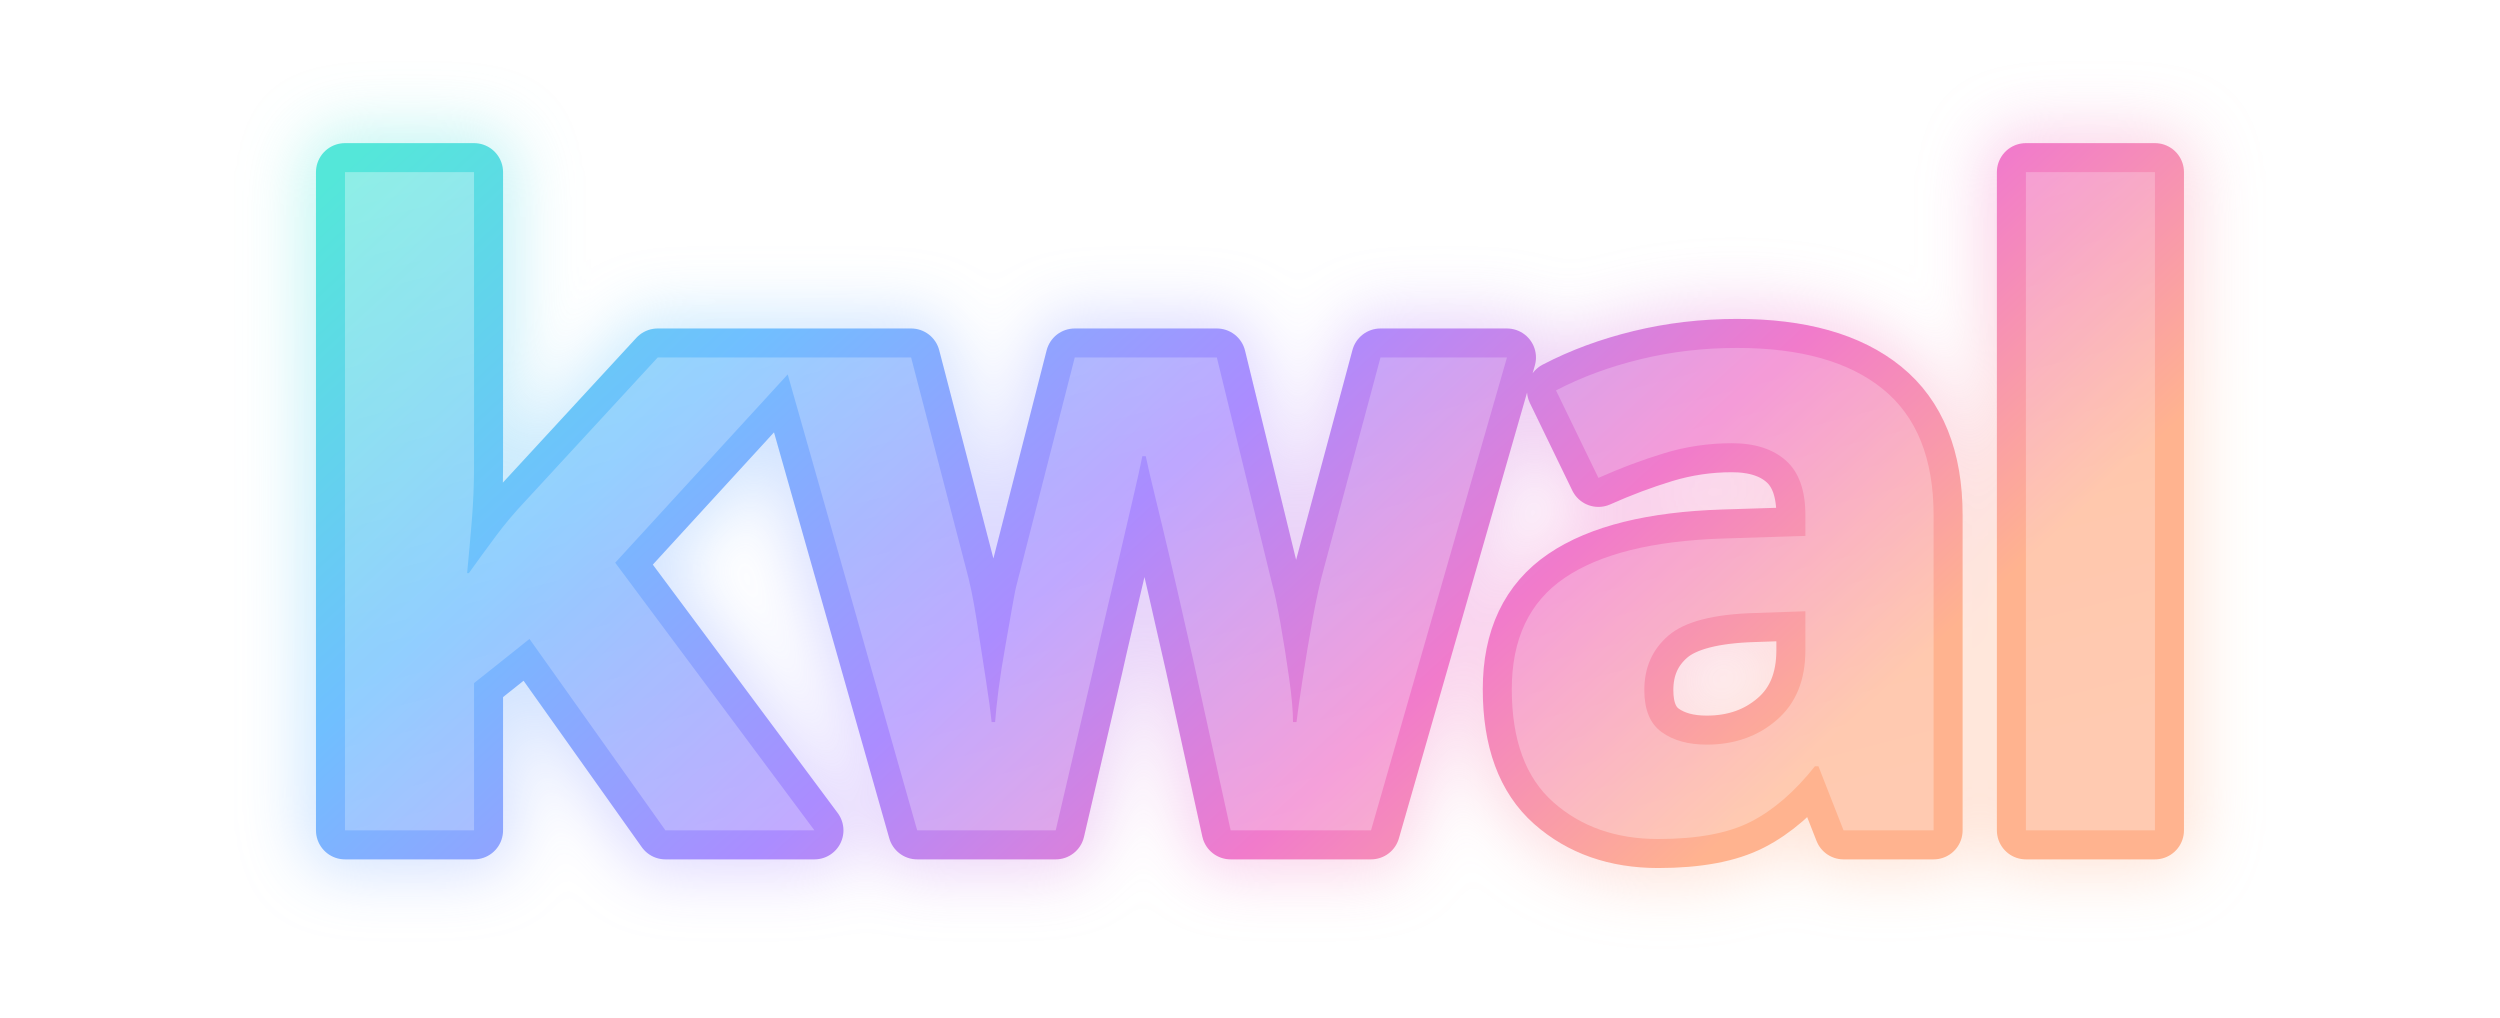
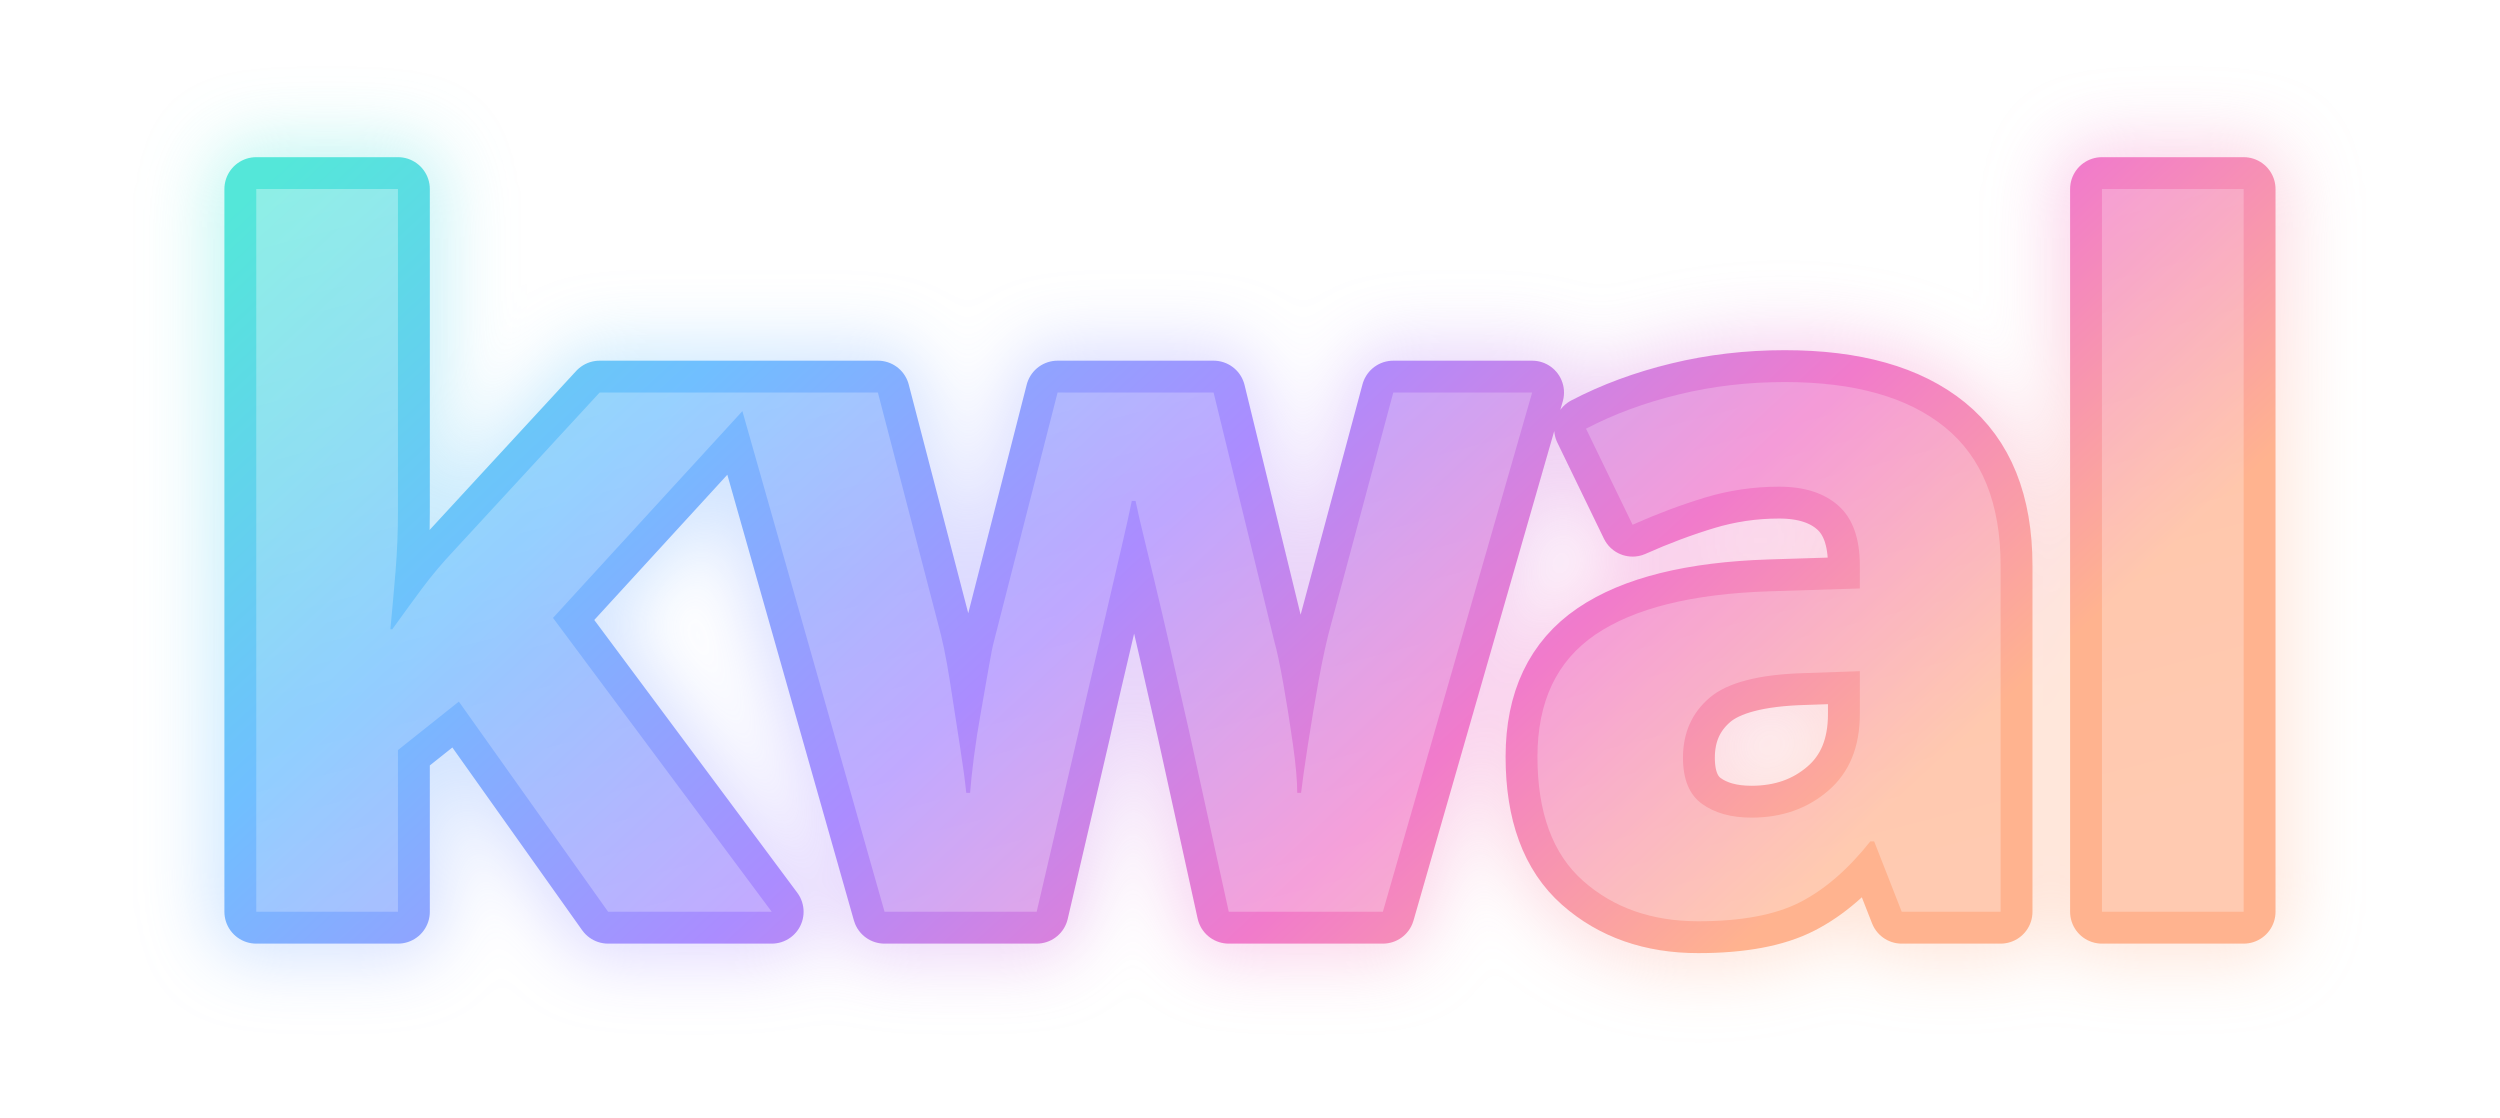
- <svg xmlns="http://www.w3.org/2000/svg" viewBox="100 -8 560 228" width="560" height="228">
+ <svg xmlns="http://www.w3.org/2000/svg" viewBox="125 -8 510 228" width="510" height="228">
  <defs>
    <linearGradient id="jelly" x1="0" y1="0" x2="1" y2=".4">
      <stop offset="0%" stop-color="#54E7D9" />
      <stop offset="28%" stop-color="#70BFFF" />
      <stop offset="55%" stop-color="#AB8CFF" />
      <stop offset="78%" stop-color="#F17BCB" />
      <stop offset="100%" stop-color="#FFB38F" />
    </linearGradient>
    <linearGradient id="translucency" x1="0" y1="0" x2=".7" y2="1">
      <stop offset="0%" stop-color="#FFFFFF" stop-opacity=".34" />
      <stop offset="50%" stop-color="#FFFFFF" stop-opacity=".23" />
      <stop offset="100%" stop-color="#FFFFFF" stop-opacity=".30" />
    </linearGradient>
    <filter id="glow" x="-30%" y="-30%" width="160%" height="160%">
      <feGaussianBlur stdDeviation="7" />
    </filter>
  </defs>
  <text x="380" y="178" text-anchor="middle" font-family="Arial Rounded MT Bold, Nunito, sans-serif" font-size="194" font-weight="900" letter-spacing="-9" fill="none" stroke="url(#jelly)" stroke-width="19" stroke-linejoin="round" opacity=".35" filter="url(#glow)">kwal</text>
  <text x="380" y="178" text-anchor="middle" font-family="Arial Rounded MT Bold, Nunito, sans-serif" font-size="194" font-weight="900" letter-spacing="-9" fill="url(#jelly)" stroke="url(#jelly)" stroke-width="13" stroke-linejoin="round">kwal</text>
  <text x="380" y="178" text-anchor="middle" font-family="Arial Rounded MT Bold, Nunito, sans-serif" font-size="194" font-weight="900" letter-spacing="-9" fill="url(#jelly)">kwal</text>
  <text x="380" y="178" text-anchor="middle" font-family="Arial Rounded MT Bold, Nunito, sans-serif" font-size="194" font-weight="900" letter-spacing="-9" fill="url(#translucency)">kwal</text>
</svg>
